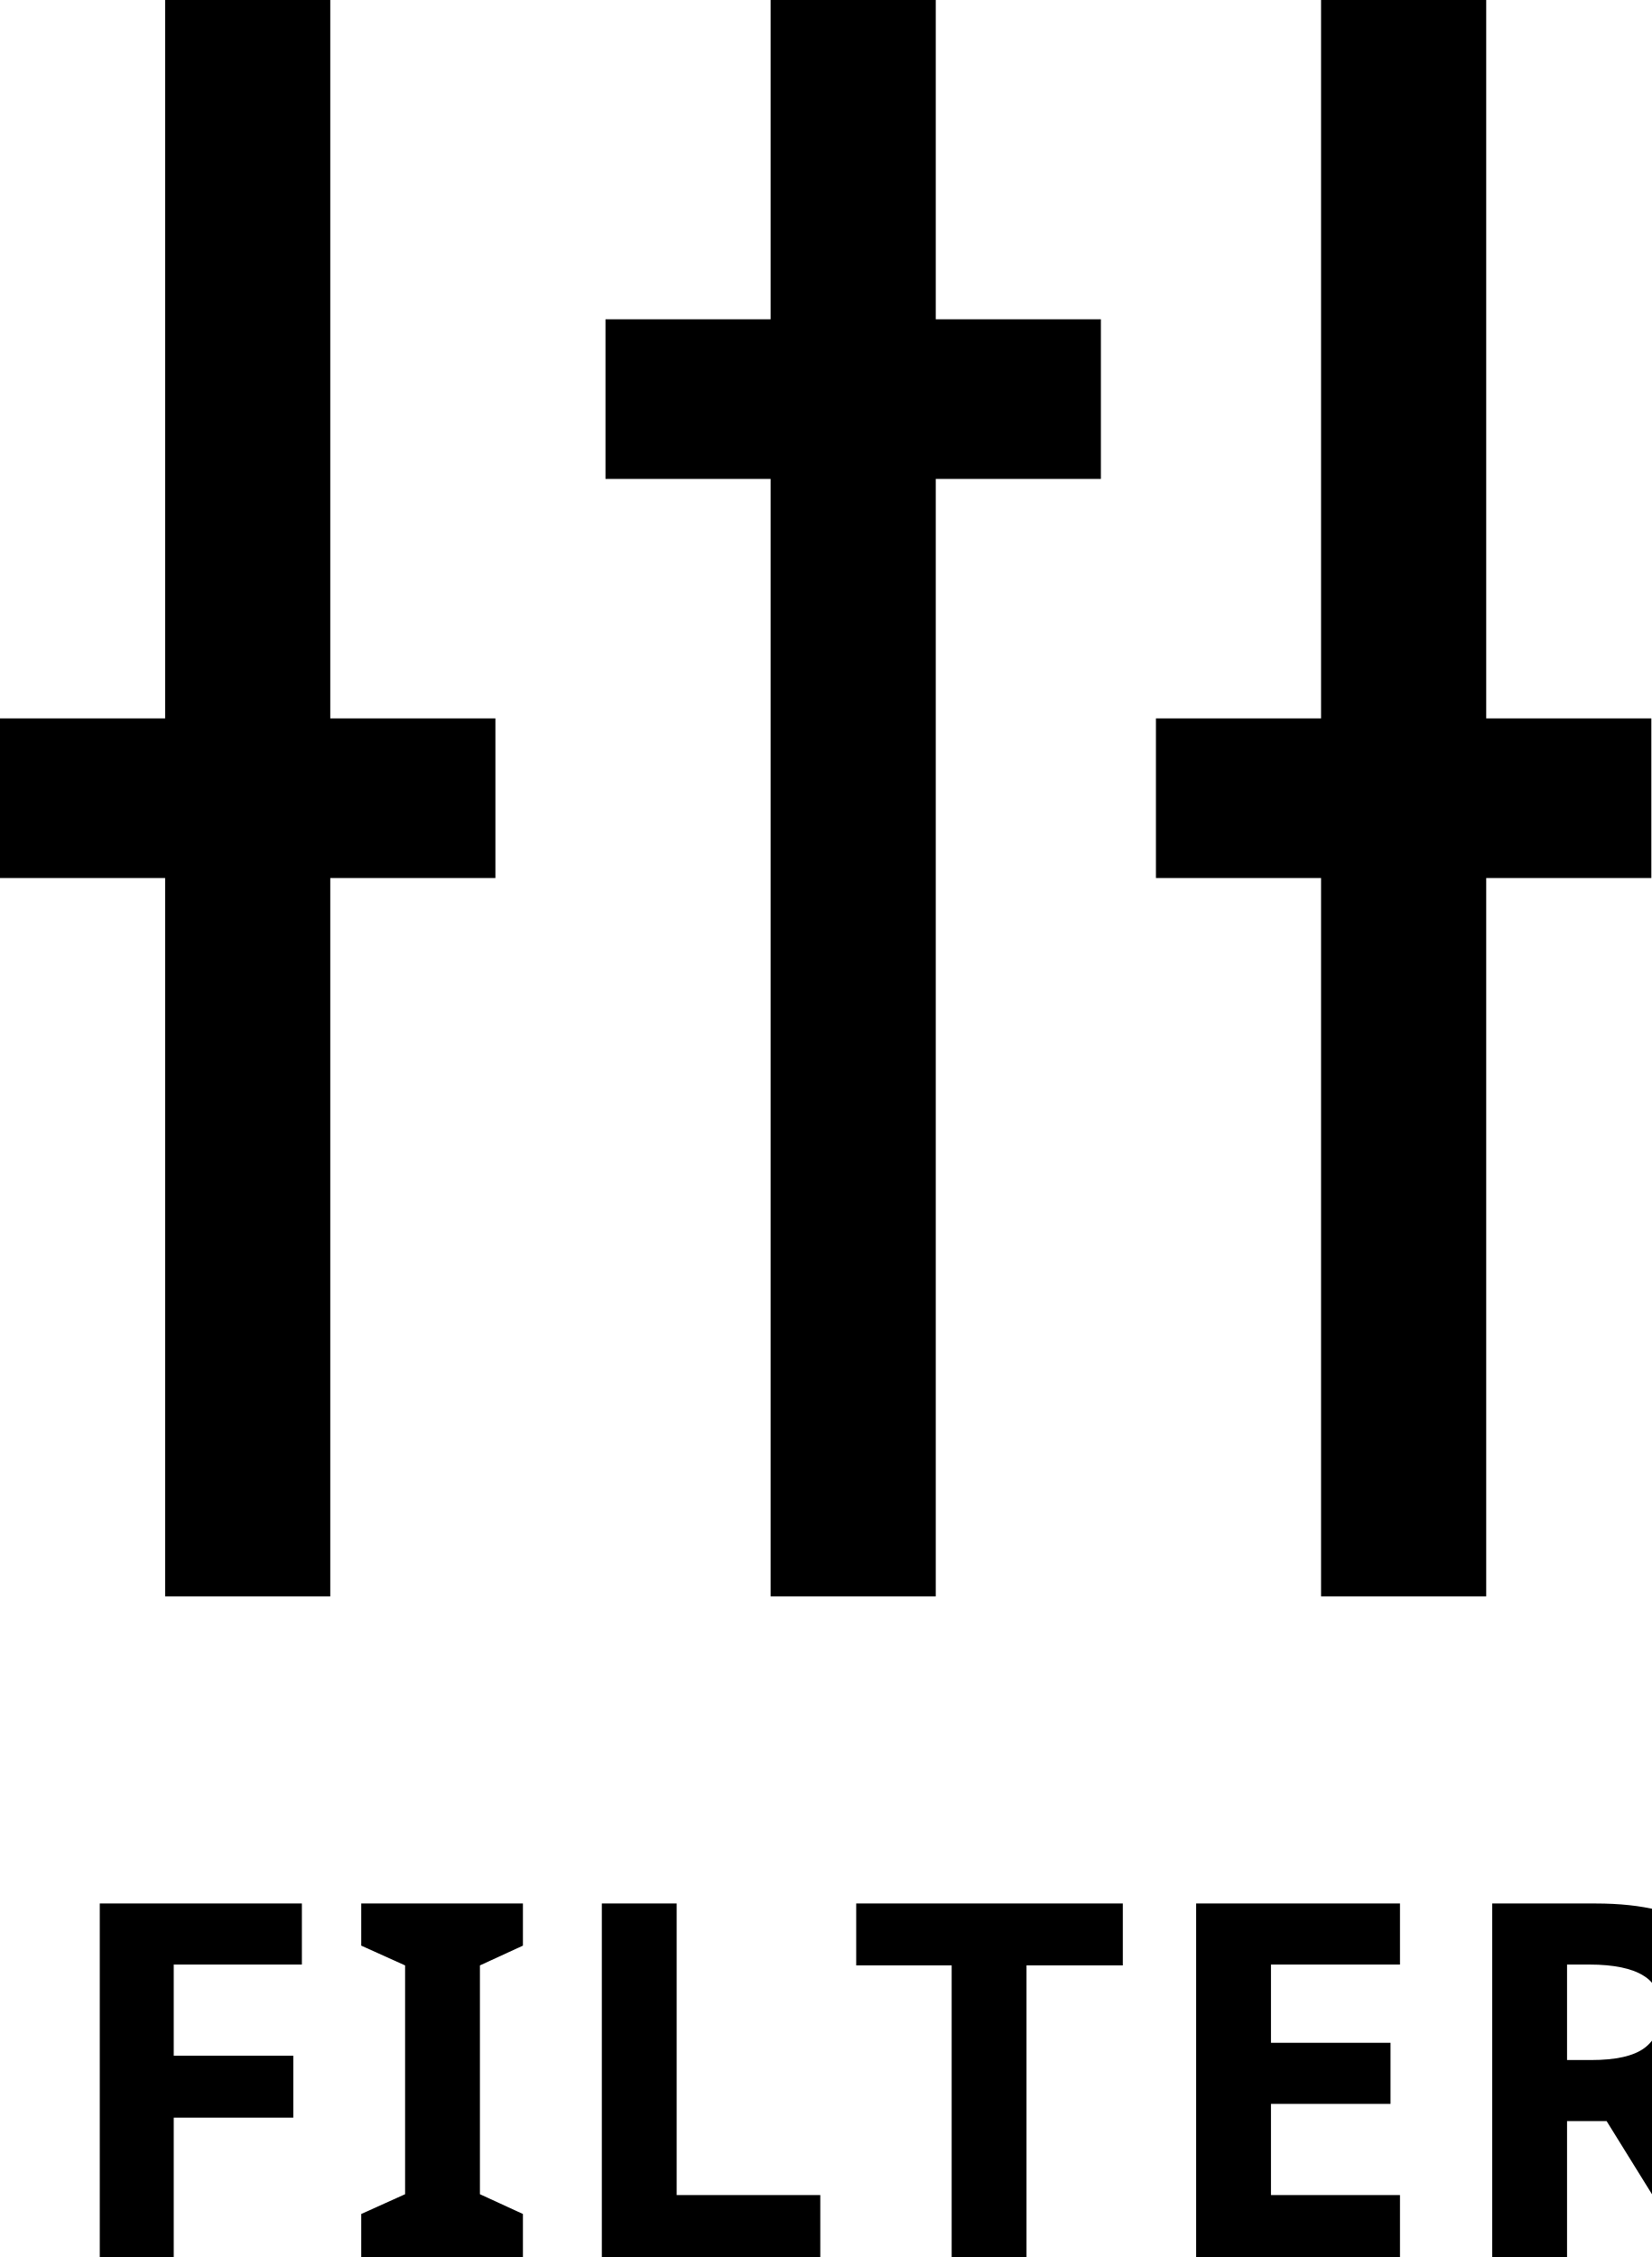
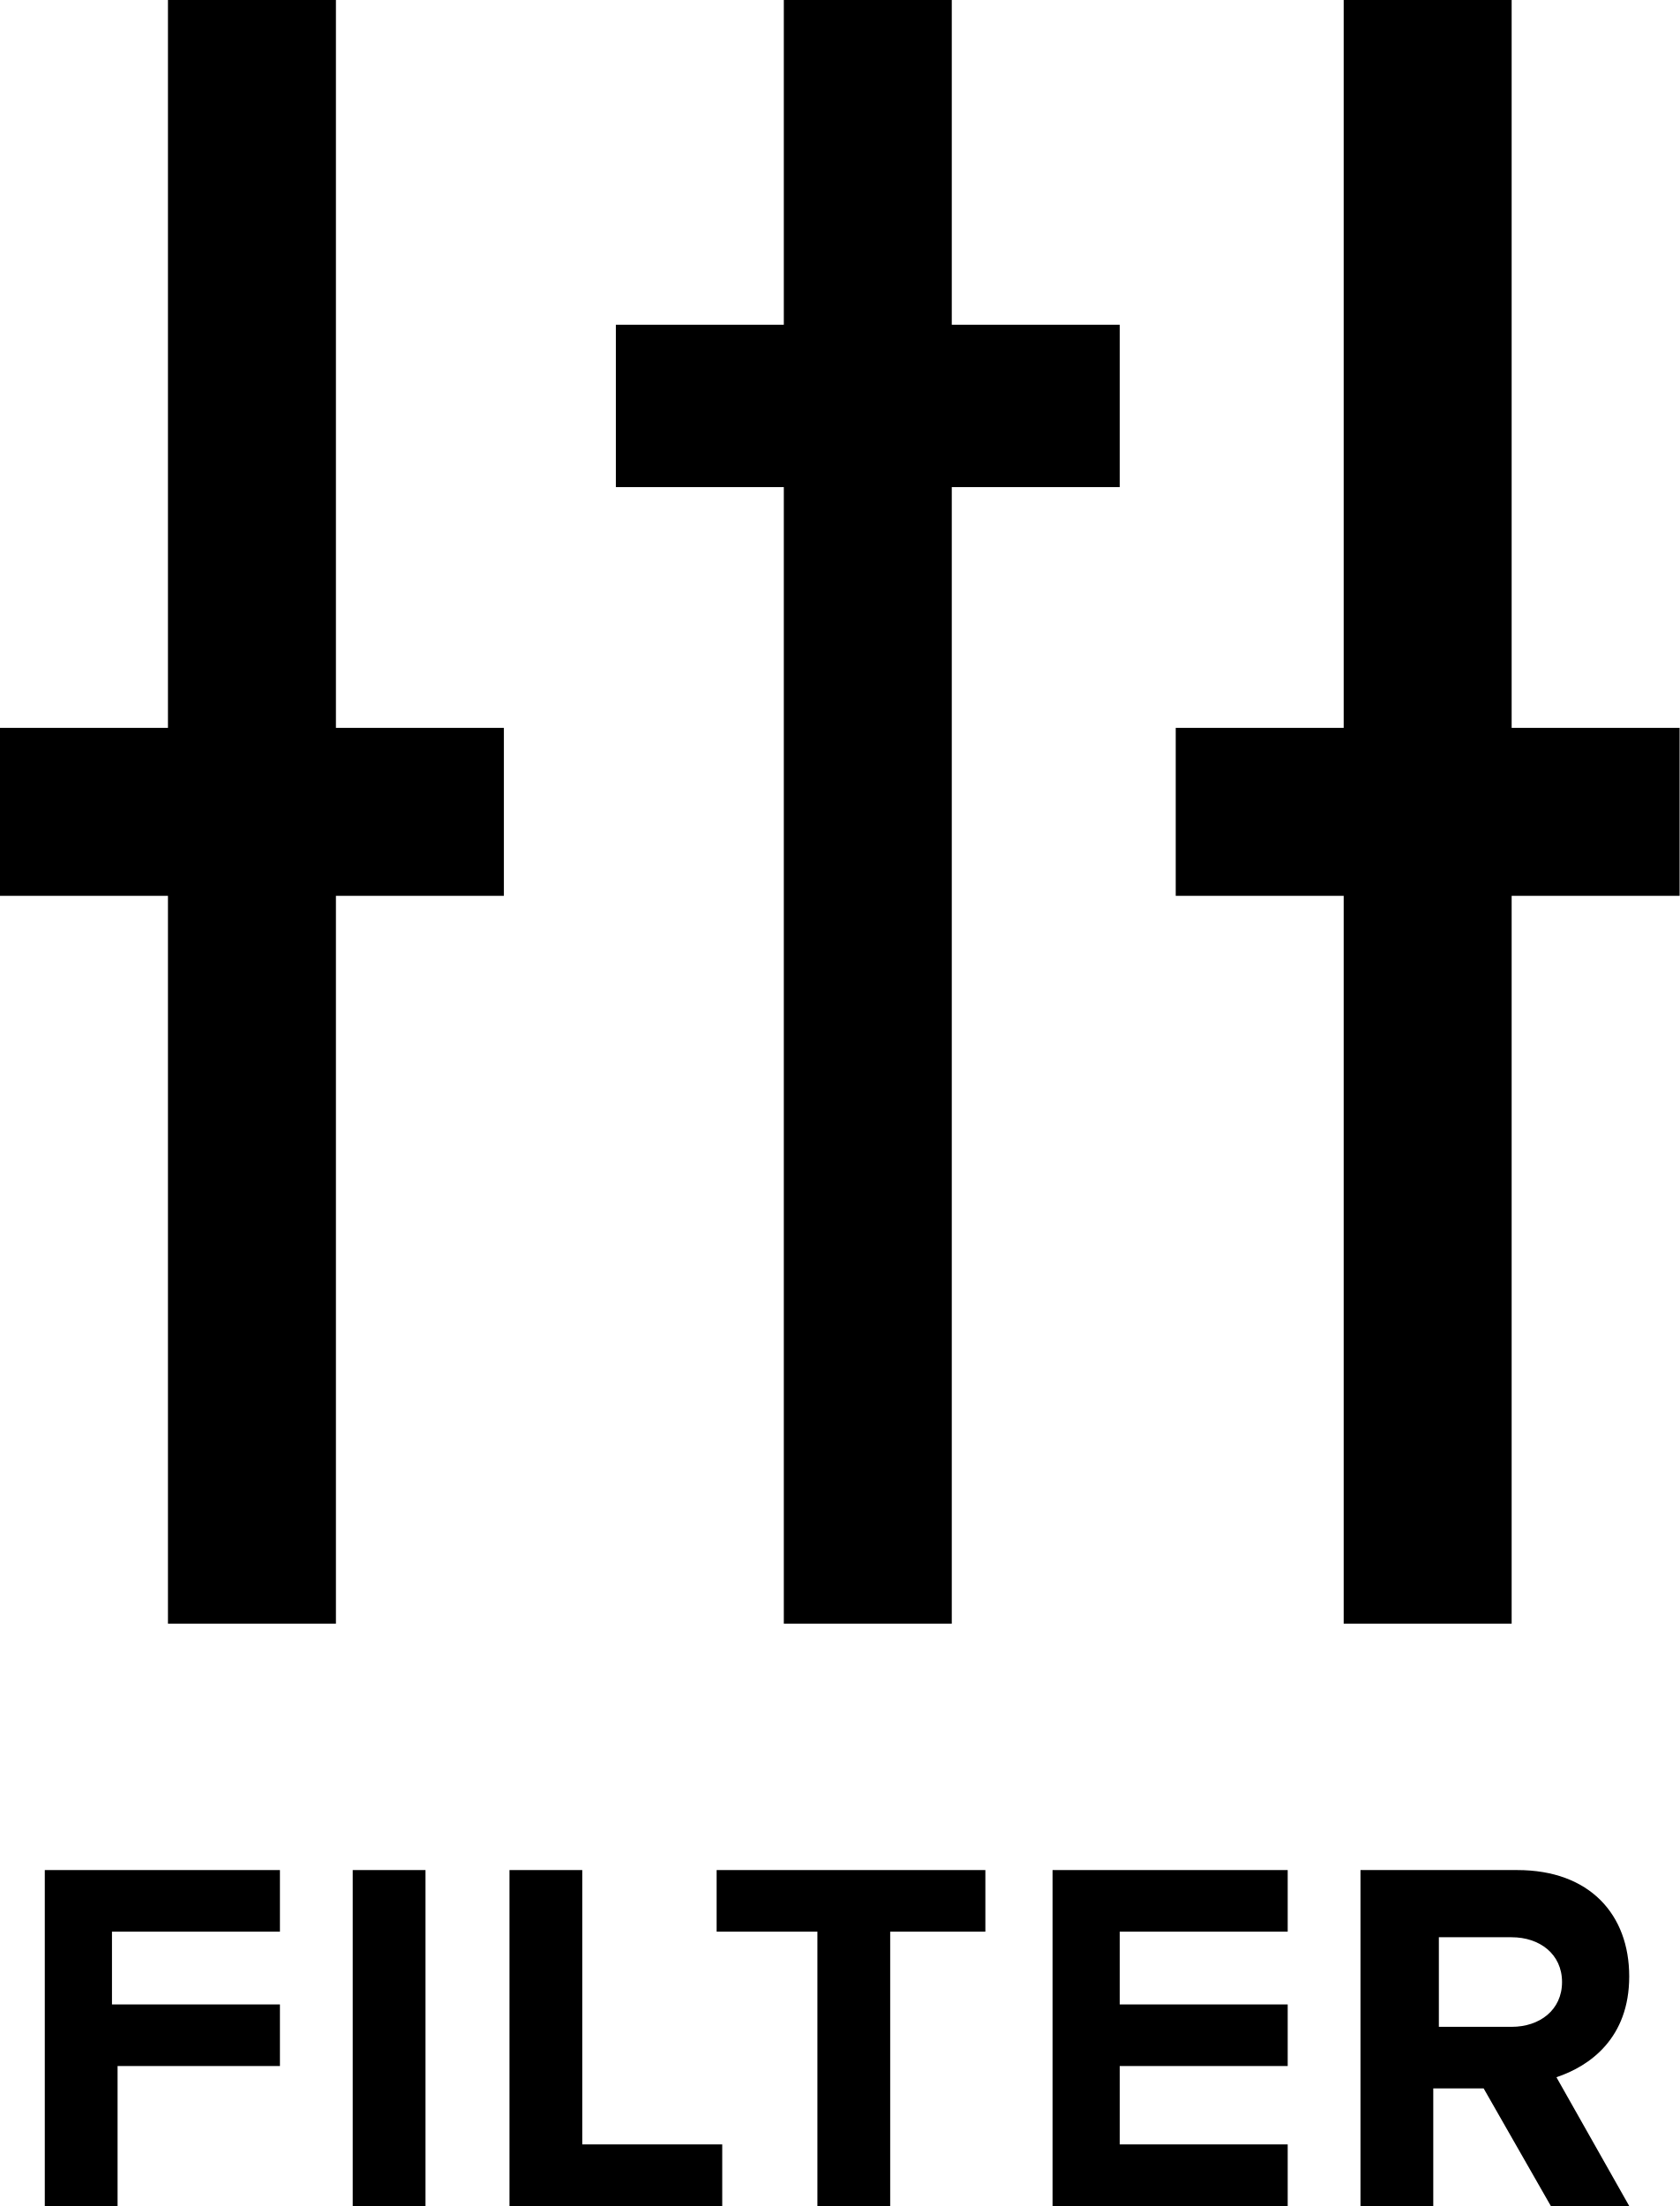
- <svg xmlns="http://www.w3.org/2000/svg" width="30px" height="41px" viewBox="0 0 30 41" version="1.1">
-   <g id="Desktop" stroke="none" stroke-width="1" fill="none" fill-rule="evenodd">
-     <g id="Homepage---People-(all)" transform="translate(-1361, -109)" fill="#000000">
+ <svg xmlns="http://www.w3.org/2000/svg" version="1.1" id="Layer_1" x="0px" y="0px" viewBox="0 0 30 39.4" style="enable-background:new 0 0 30 39.4;" xml:space="preserve">
+   <style type="text/css">
+ 	.st0{fill-rule:evenodd;clip-rule:evenodd;}
+ 	.st1{enable-background:new    ;}
+ </style>
+   <g id="Desktop">
+     <g transform="translate(-1361, -109)">
      <g id="Group-5" transform="translate(1361, 101)">
-         <g id="Icons/Filter">
-           <path d="M27,21.05 L27,8 L24,8 L24,21.05 L21,21.05 L21,23.95 L24,23.95 L24,37 L27,37 L27,23.95 L30,23.95 L30,21.05 L27,21.05 Z M17,8 L14,8 L14,13.8 L11,13.8 L11,16.7 L14,16.7 L14,37 L17,37 L17,16.7 L20,16.7 L20,13.8 L17,13.8 L17,8 Z M6,21.05 L9,21.05 L9,23.95 L6,23.95 L6,37 L3,37 L3,23.95 L0,23.95 L0,21.05 L3,21.05 L3,8 L6,8 L6,21.05 Z" id="option_bar_settings-[#1401]" />
+         <g>
+           <path class="st0" d="M27,21V8h-3v13h-3V24h3v13h3V24h3V21H27z M17,8h-3v5.8h-3v2.9h3V37h3V16.7h3v-2.9h-3V8z M6,21h3V24H6v13H3      V24H0V21h3V8h3V21z" />
        </g>
-         <text id="FILTER" font-family="ProximaNova-Bold, Proxima Nova" font-size="9" font-weight="bold" letter-spacing="0.34">
-           <tspan x="1" y="49">FILTER</tspan>
-         </text>
+         <g class="st1">
+           <path d="M0.8,47.4v-6H5v1.1h-3v1.3H5v1.1H2.1v2.5H0.8z" />
+           <path d="M6.3,47.4v-6h1.3v6H6.3z" />
+           <path d="M9.1,47.4v-6h1.3v4.9h2.5v1.1H9.1z" />
+           <path d="M14.6,47.4v-4.9h-1.8v-1.1h4.8v1.1h-1.7v4.9H14.6z" />
+           <path d="M18.8,47.4v-6H23v1.1h-3v1.3H23v1.1H20v1.4h3v1.1H18.8z" />
+           <path d="M27.7,47.4l-1.2-2.1h-0.9v2.1h-1.3v-6h2.8c1.3,0,2,0.8,2,1.9c0,1.1-0.7,1.6-1.3,1.8l1.3,2.3H27.7z M27.9,43.4      c0-0.5-0.4-0.8-0.9-0.8h-1.3v1.6H27C27.5,44.2,27.9,43.9,27.9,43.4z" />
+         </g>
      </g>
    </g>
  </g>
</svg>
